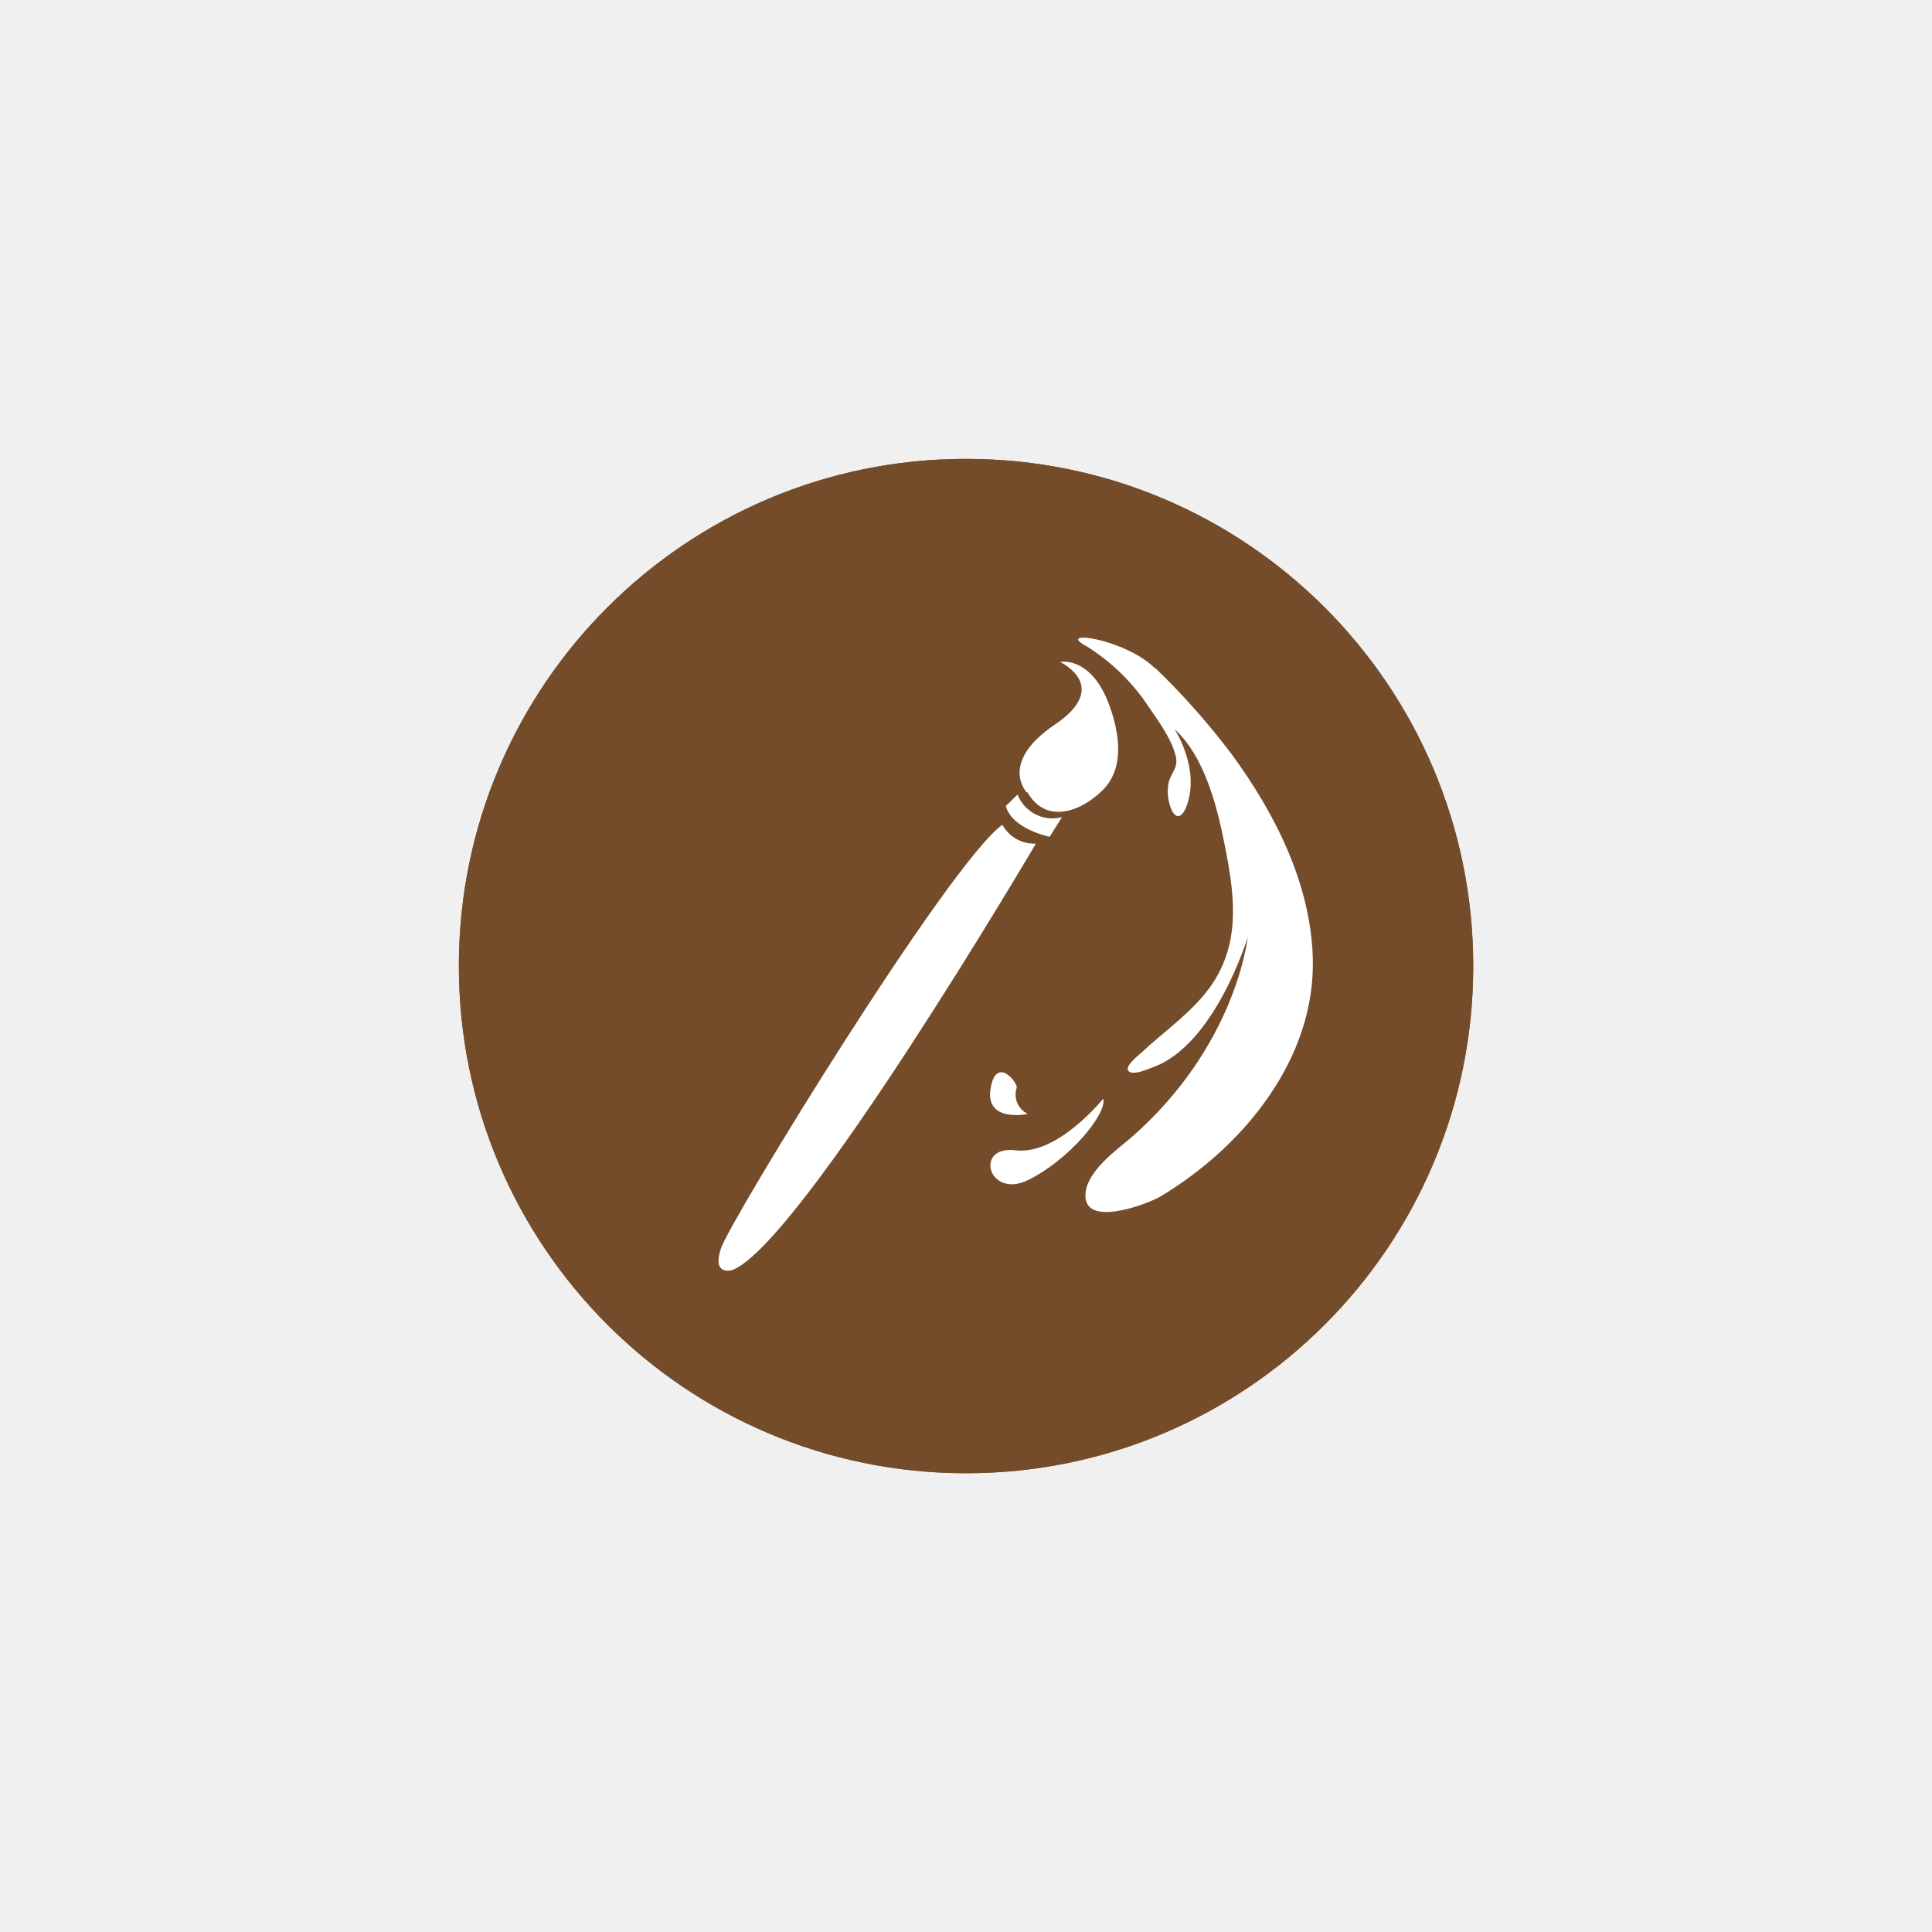
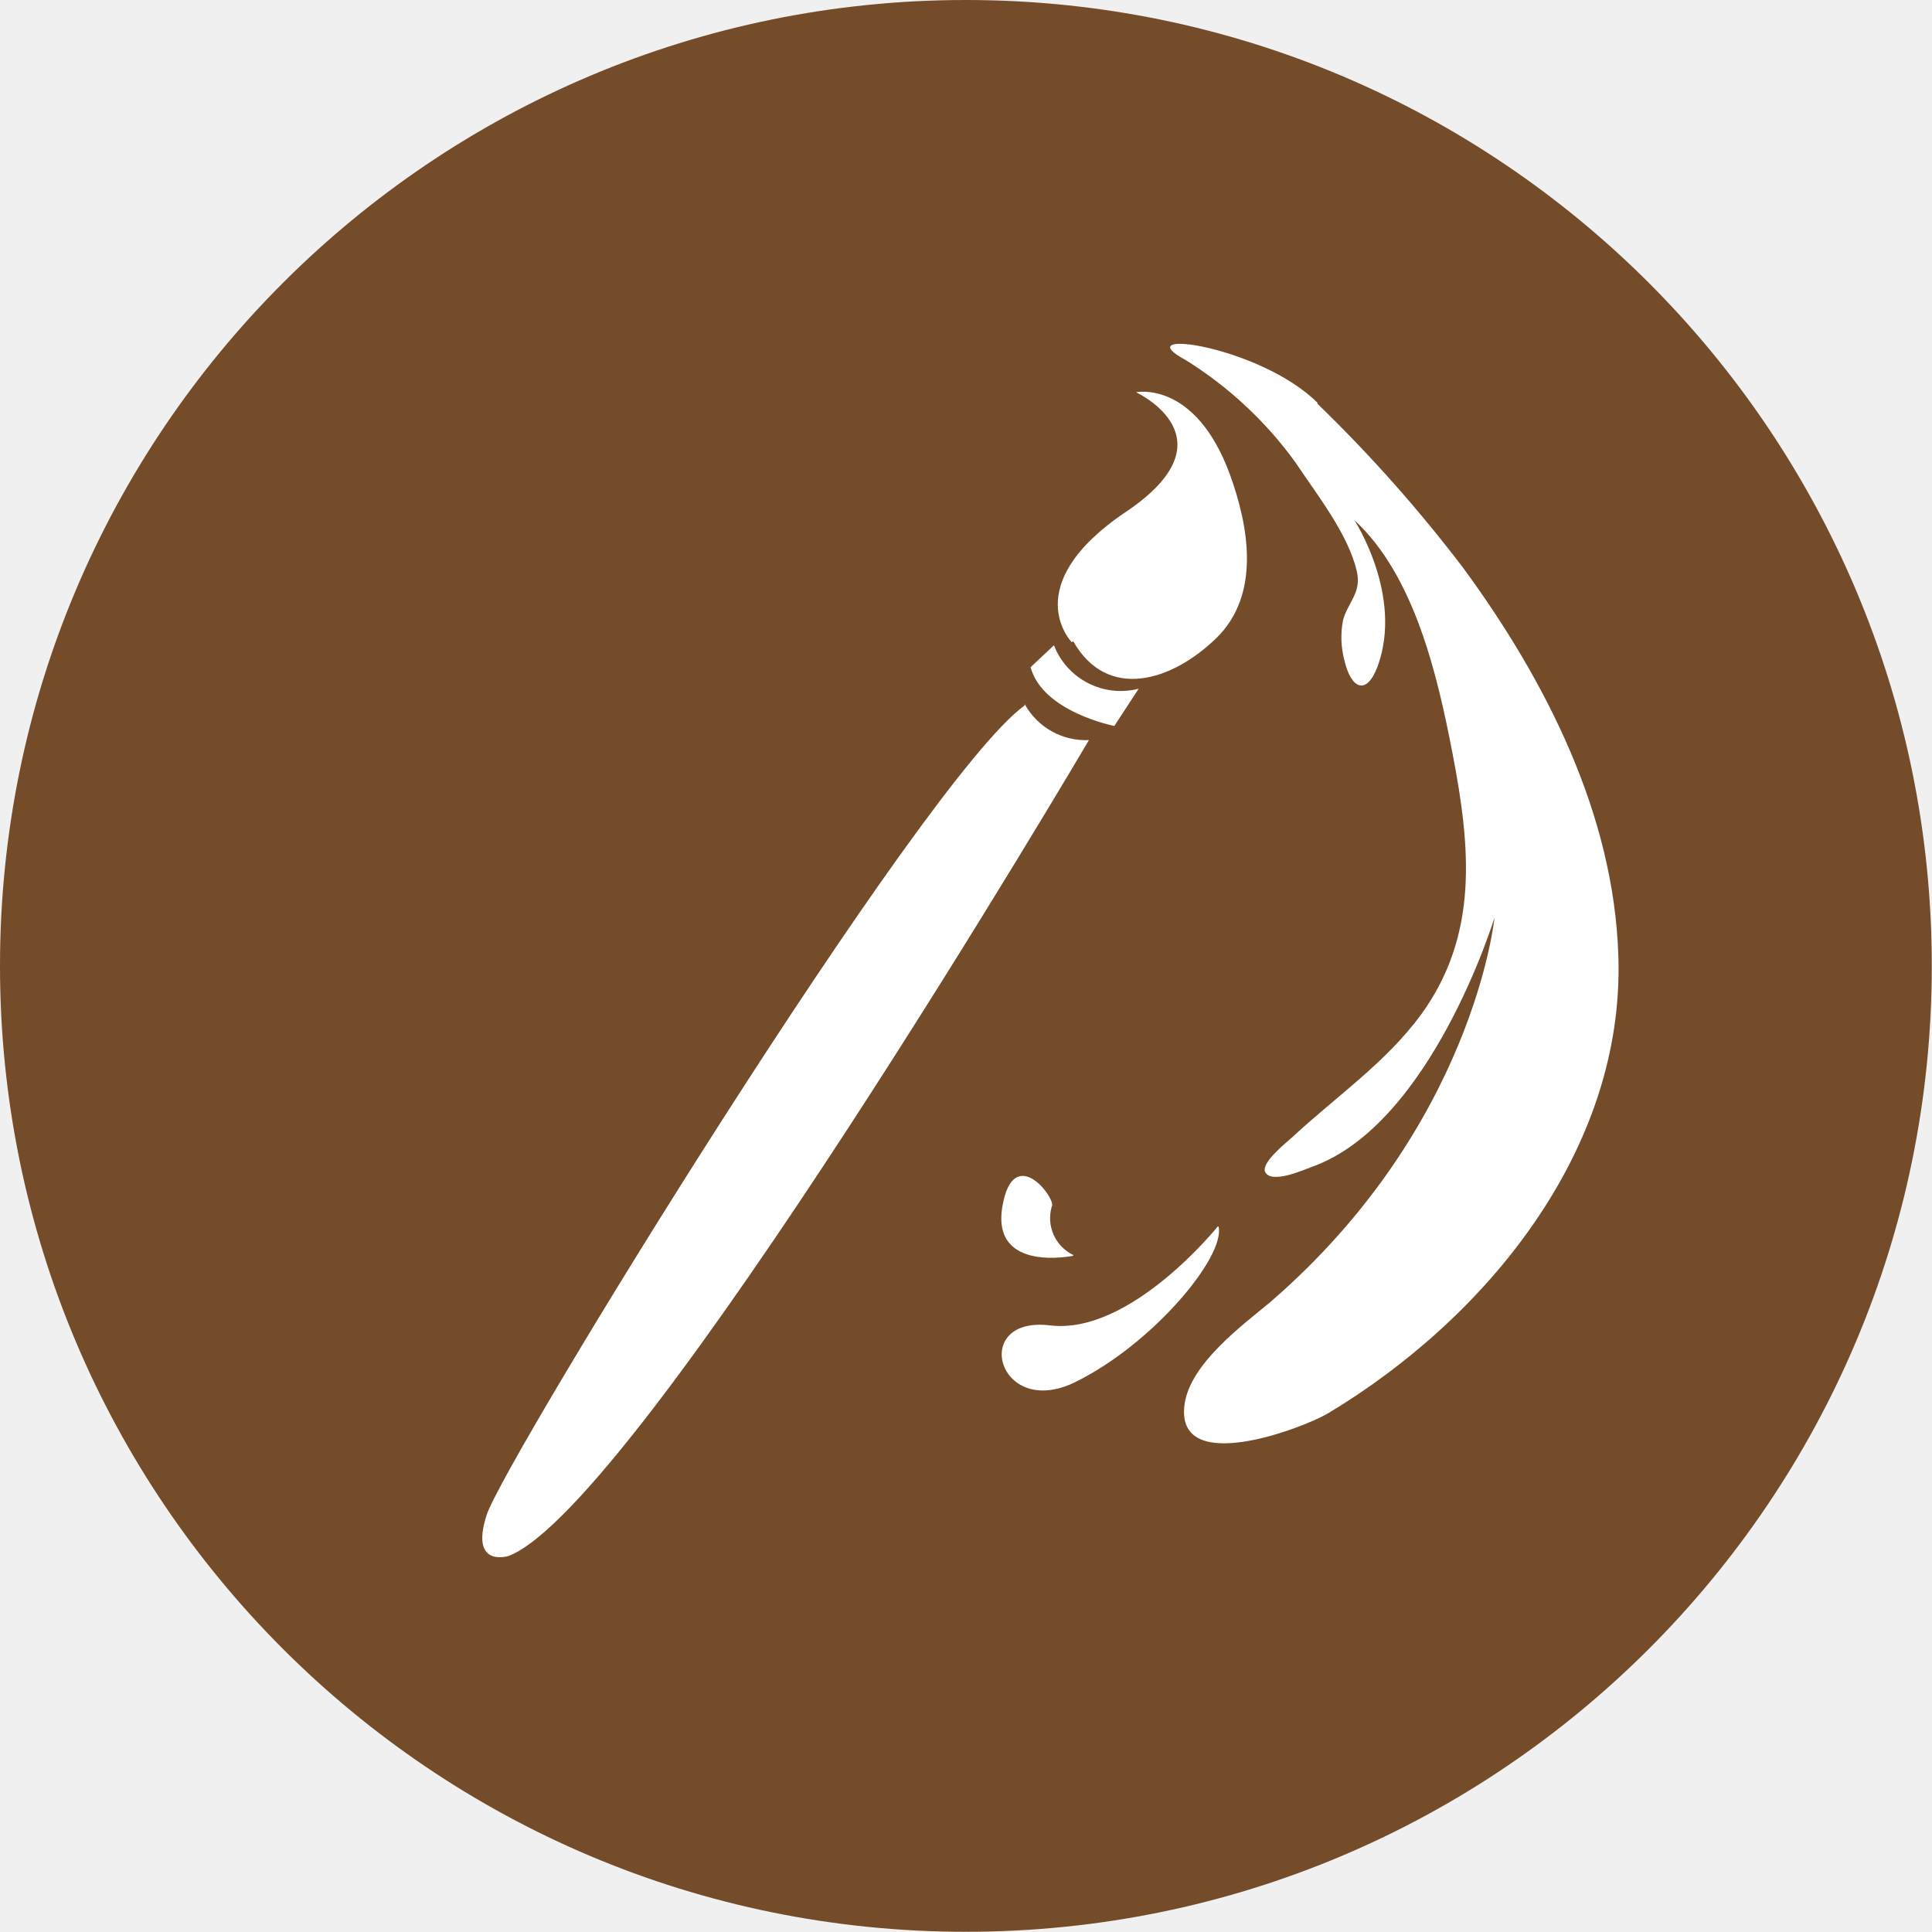
- <svg xmlns="http://www.w3.org/2000/svg" viewBox="0 0 180.37 180.37">
-   <defs>
-     <style>.cls-1{fill:#754c29;}.cls-2{clip-path:url(#clip-path);}.cls-3{fill:#fff;}</style>
-     <clipPath id="clip-path">
-       <path class="cls-1" d="M42.84,90.18A47.35,47.35,0,1,0,90.18,42.84,47.34,47.34,0,0,0,42.84,90.18" />
-     </clipPath>
-   </defs>
+ <svg xmlns="http://www.w3.org/2000/svg" viewBox="0 0 94.37 94.37">
  <g id="Layer_2" data-name="Layer 2">
    <g id="Layer_1-2" data-name="Layer 1">
-       <path class="cls-1" d="M42.84,90.18A47.35,47.35,0,1,0,90.18,42.84,47.34,47.34,0,0,0,42.84,90.18" />
-       <g class="cls-2">
-         <rect class="cls-1" x="24.84" y="24.84" width="130.69" height="130.69" transform="matrix(0.54, -0.84, 0.84, 0.54, -34.28, 118.01)" />
-       </g>
-       <path class="cls-3" d="M95.87,74s-2.69-2.77,2.62-6.36.48-5.84.48-5.84,2.88-.61,4.58,4c.94,2.56,1.52,5.89-.64,8s-5.34,3.09-7,.15" />
-       <path class="cls-3" d="M95,74.18a3.49,3.49,0,0,0,4.14,2.11L98,78.12s-3.5-.69-4.1-2.87Z" />
-       <path class="cls-3" d="M93.58,77a3.39,3.39,0,0,0,3.13,1.76s-22,37.4-28.34,39.81c0,0-1.92.62-1.07-2S88.61,80.56,93.58,77" />
-       <path class="cls-3" d="M107.86,62.37A68.61,68.61,0,0,1,115,70.43c4,5.46,7.34,12,7.56,18.94.3,9.51-6.53,17.72-14.2,22.32-1.21.72-7.48,3.12-7-.43.26-2,2.86-3.89,4.18-5,9.91-8.61,10.94-18.75,10.94-18.75s-3.06,10.12-8.91,12.15c-.36.13-2,.88-2.28.23-.16-.47,1.07-1.43,1.34-1.68,2.15-2,4.54-3.61,6.3-6,2.82-3.9,2.4-8.19,1.53-12.7-.73-3.82-1.85-8.72-4.81-11.45,0,0,2.42,3.68,1.14,7.16-.54,1.48-1.27,1.15-1.61-.19a4.2,4.2,0,0,1-.07-2c.22-.88.9-1.34.67-2.38-.41-1.84-2-3.82-3-5.33a19.07,19.07,0,0,0-5.36-5c-3-1.6,3.63-.71,6.44,2.1" />
-       <path class="cls-3" d="M103,102.57s-4.26,5.31-8.18,4.82S92.26,112,96,110.16s7.36-6.13,7-7.59" />
-       <path class="cls-3" d="M95.94,104s-4,.85-3.46-2.38,2.71-.34,2.42,0a2,2,0,0,0,1,2.35" />
+       <circle cx="47.18" cy="47.18" r="47.18" fill="#754c29" />
+       <path d="M52.35,31.37S49.65,28.6,55,25s.49-5.84.49-5.84,2.88-.61,4.58,4c.93,2.55,1.52,5.88-.65,8s-5.33,3.1-7,.16" fill="#fff" />
+       <path d="M51.48,31.52a3.5,3.5,0,0,0,4.14,2.12l-1.19,1.82s-3.5-.68-4.09-2.87Z" fill="#fff" />
+       <path d="M50.05,34.39a3.4,3.4,0,0,0,3.14,1.76S31.18,73.55,24.85,76c0,0-1.92.62-1.08-2s21.31-36,26.28-39.54" fill="#fff" />
+       <path d="M64.34,19.71a70.57,70.57,0,0,1,7.16,8.07c4,5.46,7.34,12,7.55,18.93.31,9.52-6.52,17.73-14.19,22.33-1.22.72-7.48,3.12-7-.44.27-2,2.86-3.89,4.19-5C72,55,73,44.82,73,44.82S69.92,54.93,64.07,57c-.36.13-2,.87-2.28.23-.17-.47,1.07-1.44,1.33-1.68,2.15-2,4.55-3.62,6.3-6,2.83-3.91,2.4-8.19,1.54-12.7-.74-3.83-1.85-8.72-4.81-11.45,0,0,2.41,3.68,1.14,7.15C66.75,34,66,33.64,65.68,32.3a4.37,4.37,0,0,1-.08-2c.23-.87.91-1.34.68-2.37-.41-1.84-2-3.83-3-5.34a19,19,0,0,0-5.36-5c-3-1.61,3.63-.71,6.44,2.09" fill="#fff" />
+       <path d="M59.48,59.91s-4.26,5.31-8.19,4.83-2.56,4.63,1.23,2.77,7.35-6.14,7-7.6" fill="#fff" />
+       <path d="M52.42,61.34s-4,.84-3.46-2.39,2.7-.33,2.41,0a2,2,0,0,0,1.05,2.35" fill="#fff" />
    </g>
  </g>
</svg>
